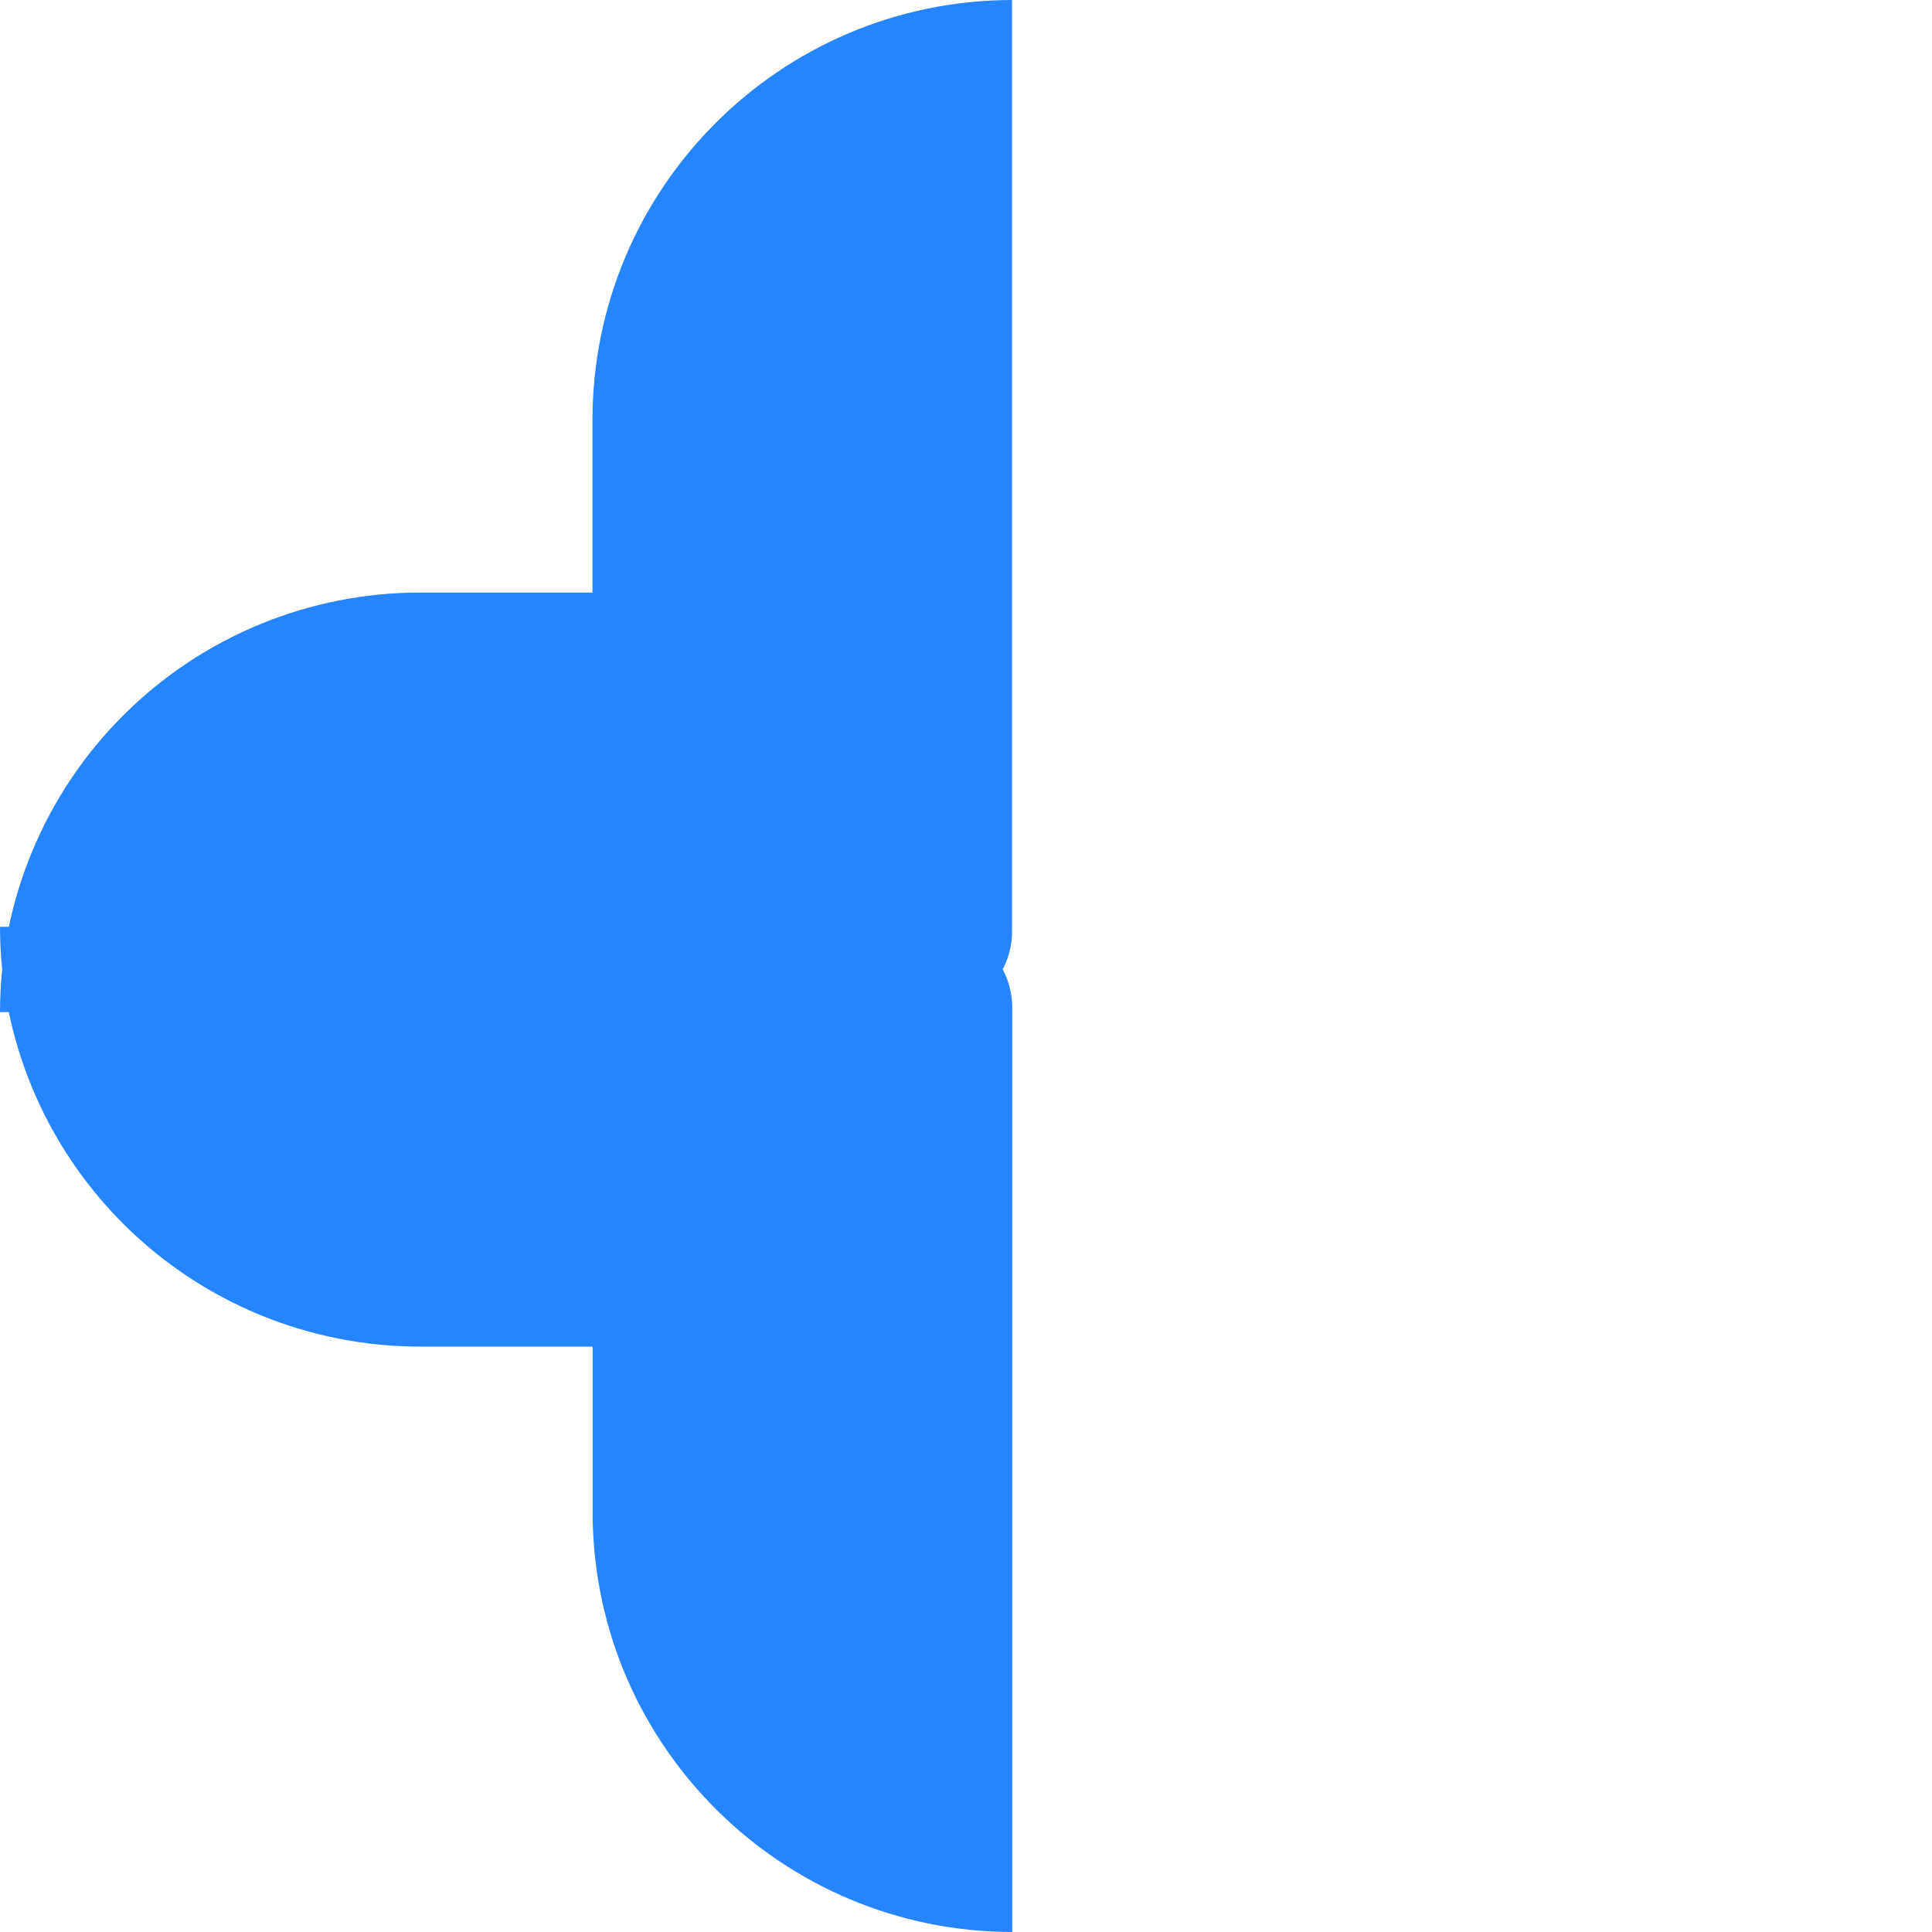
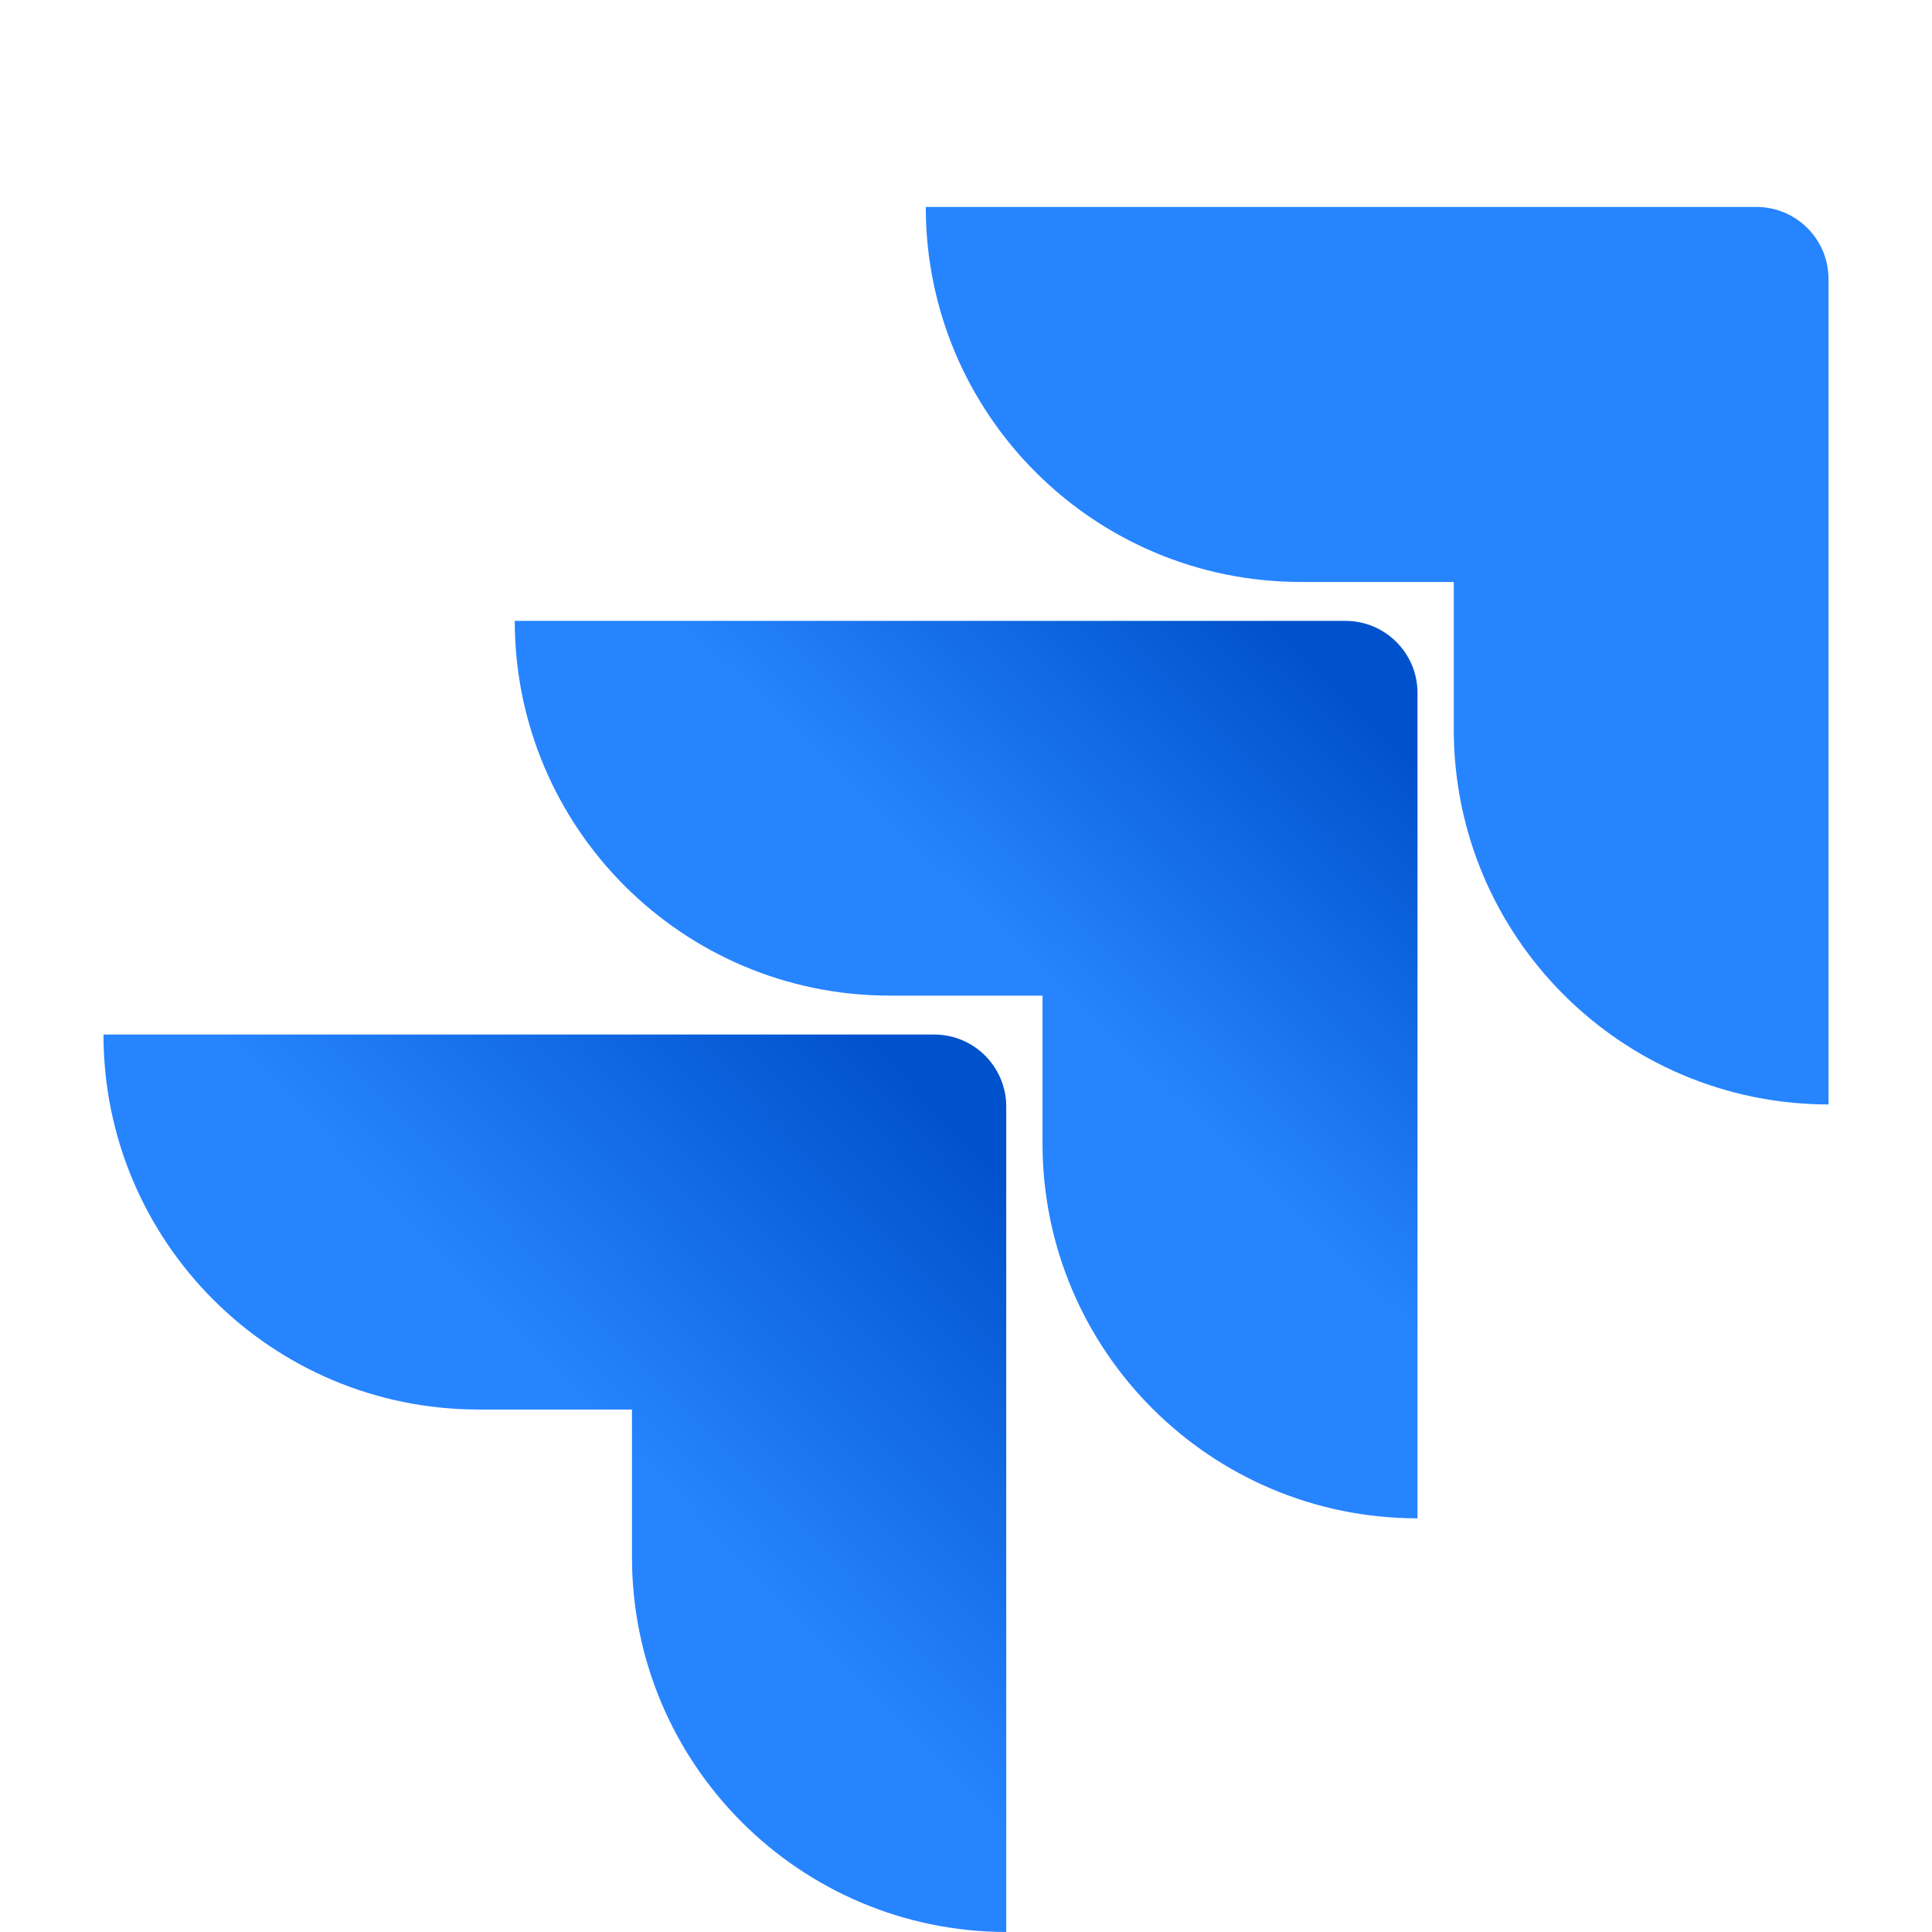
- <svg xmlns="http://www.w3.org/2000/svg" viewBox="0 0 24 24" fill="none">
-   <path d="M11.571 11.513H0a5.218 5.218 0 0 0 5.232 5.215h2.13v2.128A5.22 5.22 0 0 0 12.574 24V12.513a1.001 1.001 0 0 0-1.003-1zm1.001-1.002V0a5.22 5.22 0 0 0-5.212 5.232v2.129H5.232A5.218 5.218 0 0 0 0 12.573h11.571a1.001 1.001 0 0 0 1.001-1.002z" fill="#2684FF" />
+ <svg xmlns="http://www.w3.org/2000/svg" xmlns:xlink="http://www.w3.org/1999/xlink" height="2500" preserveAspectRatio="xMidYMid" width="2500" viewBox="0 -30.632 255.324 285.956">
+   <linearGradient id="a">
+     <stop offset=".18" stop-color="#0052cc" />
+     <stop offset="1" stop-color="#2684ff" />
+   </linearGradient>
+   <linearGradient id="b" x1="98.031%" x2="58.888%" xlink:href="#a" y1=".161%" y2="40.766%" />
+   <linearGradient id="c" x1="100.665%" x2="55.402%" xlink:href="#a" y1=".455%" y2="44.727%" />
+   <path d="M244.658 0H121.707a55.502 55.502 0 0 0 55.502 55.502h22.649V77.37c.02 30.625 24.841 55.447 55.466 55.467V10.666C255.324 4.777 250.55 0 244.658 0z" fill="#2684ff" />
+   <path d="M183.822 61.262H60.872c.019 30.625 24.84 55.447 55.466 55.467h22.649v21.938c.039 30.625 24.877 55.43 55.502 55.43V71.93c0-5.891-4.776-10.667-10.667-10.667z" fill="url(#b)" />
+   <path d="M122.951 122.489H0c0 30.653 24.85 55.502 55.502 55.502h22.72v21.867c.02 30.597 24.798 55.408 55.396 55.466V133.156c0-5.891-4.776-10.667-10.667-10.667z" fill="url(#c)" />
</svg>
